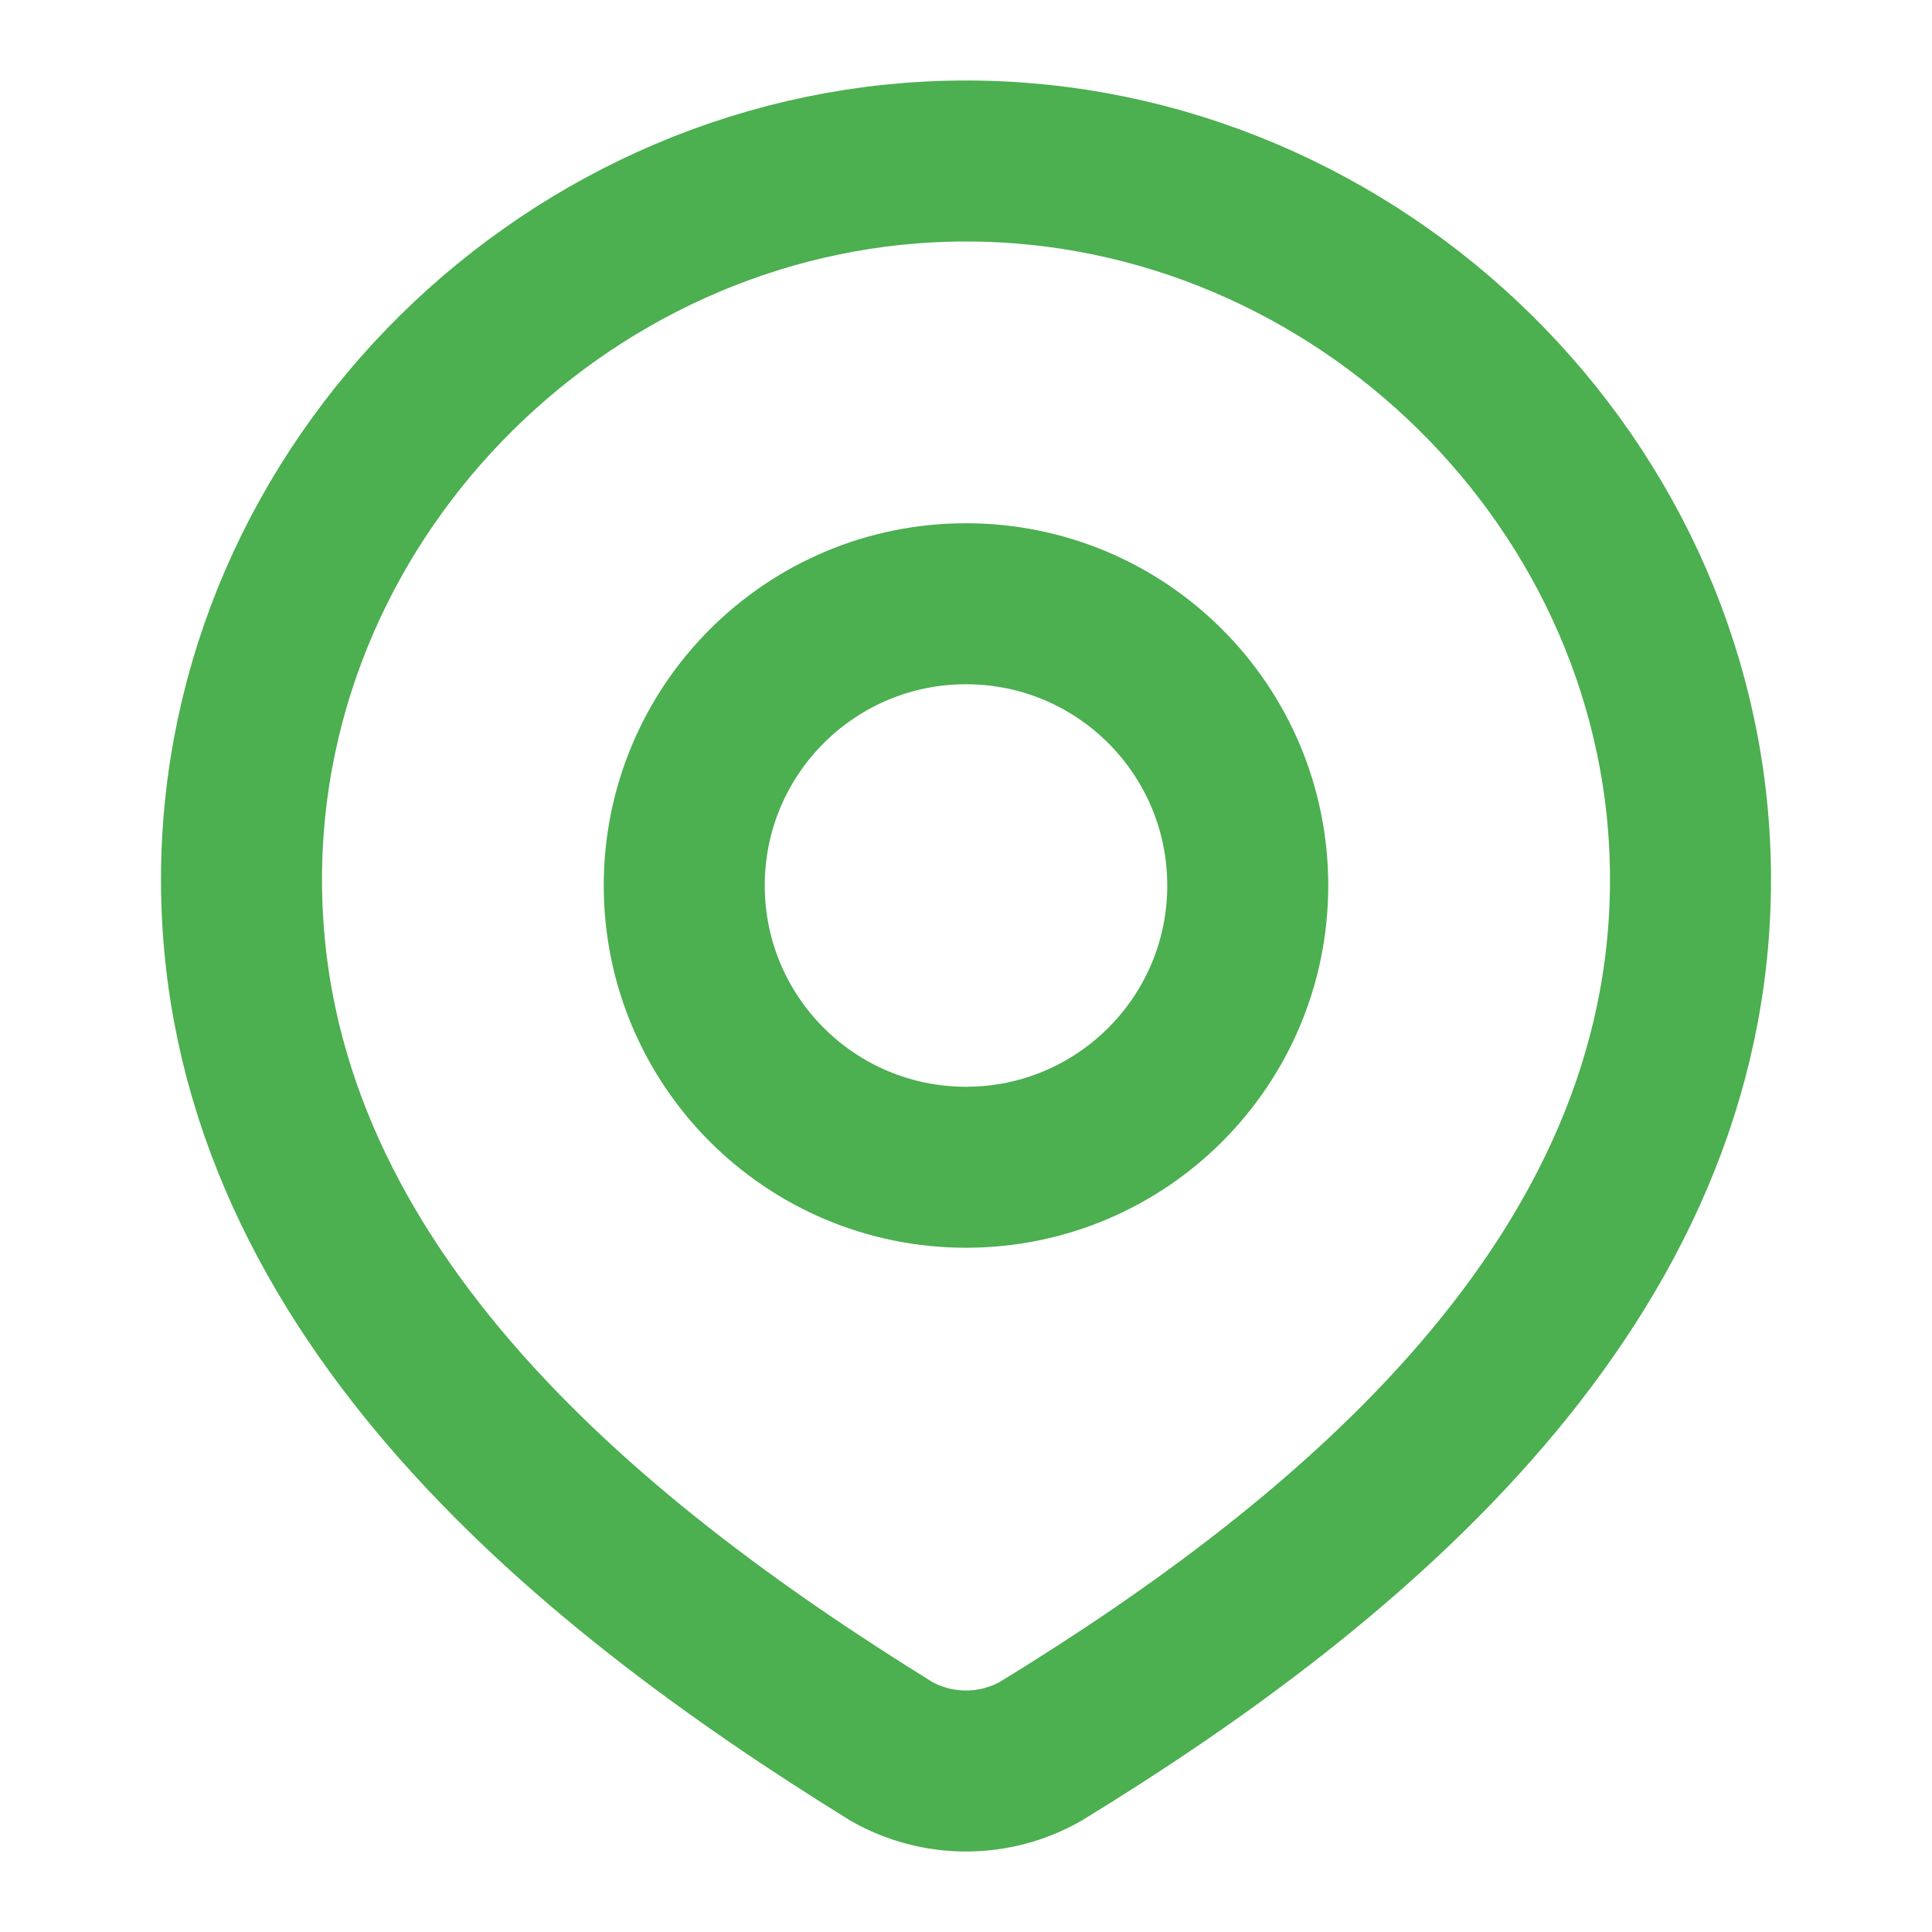
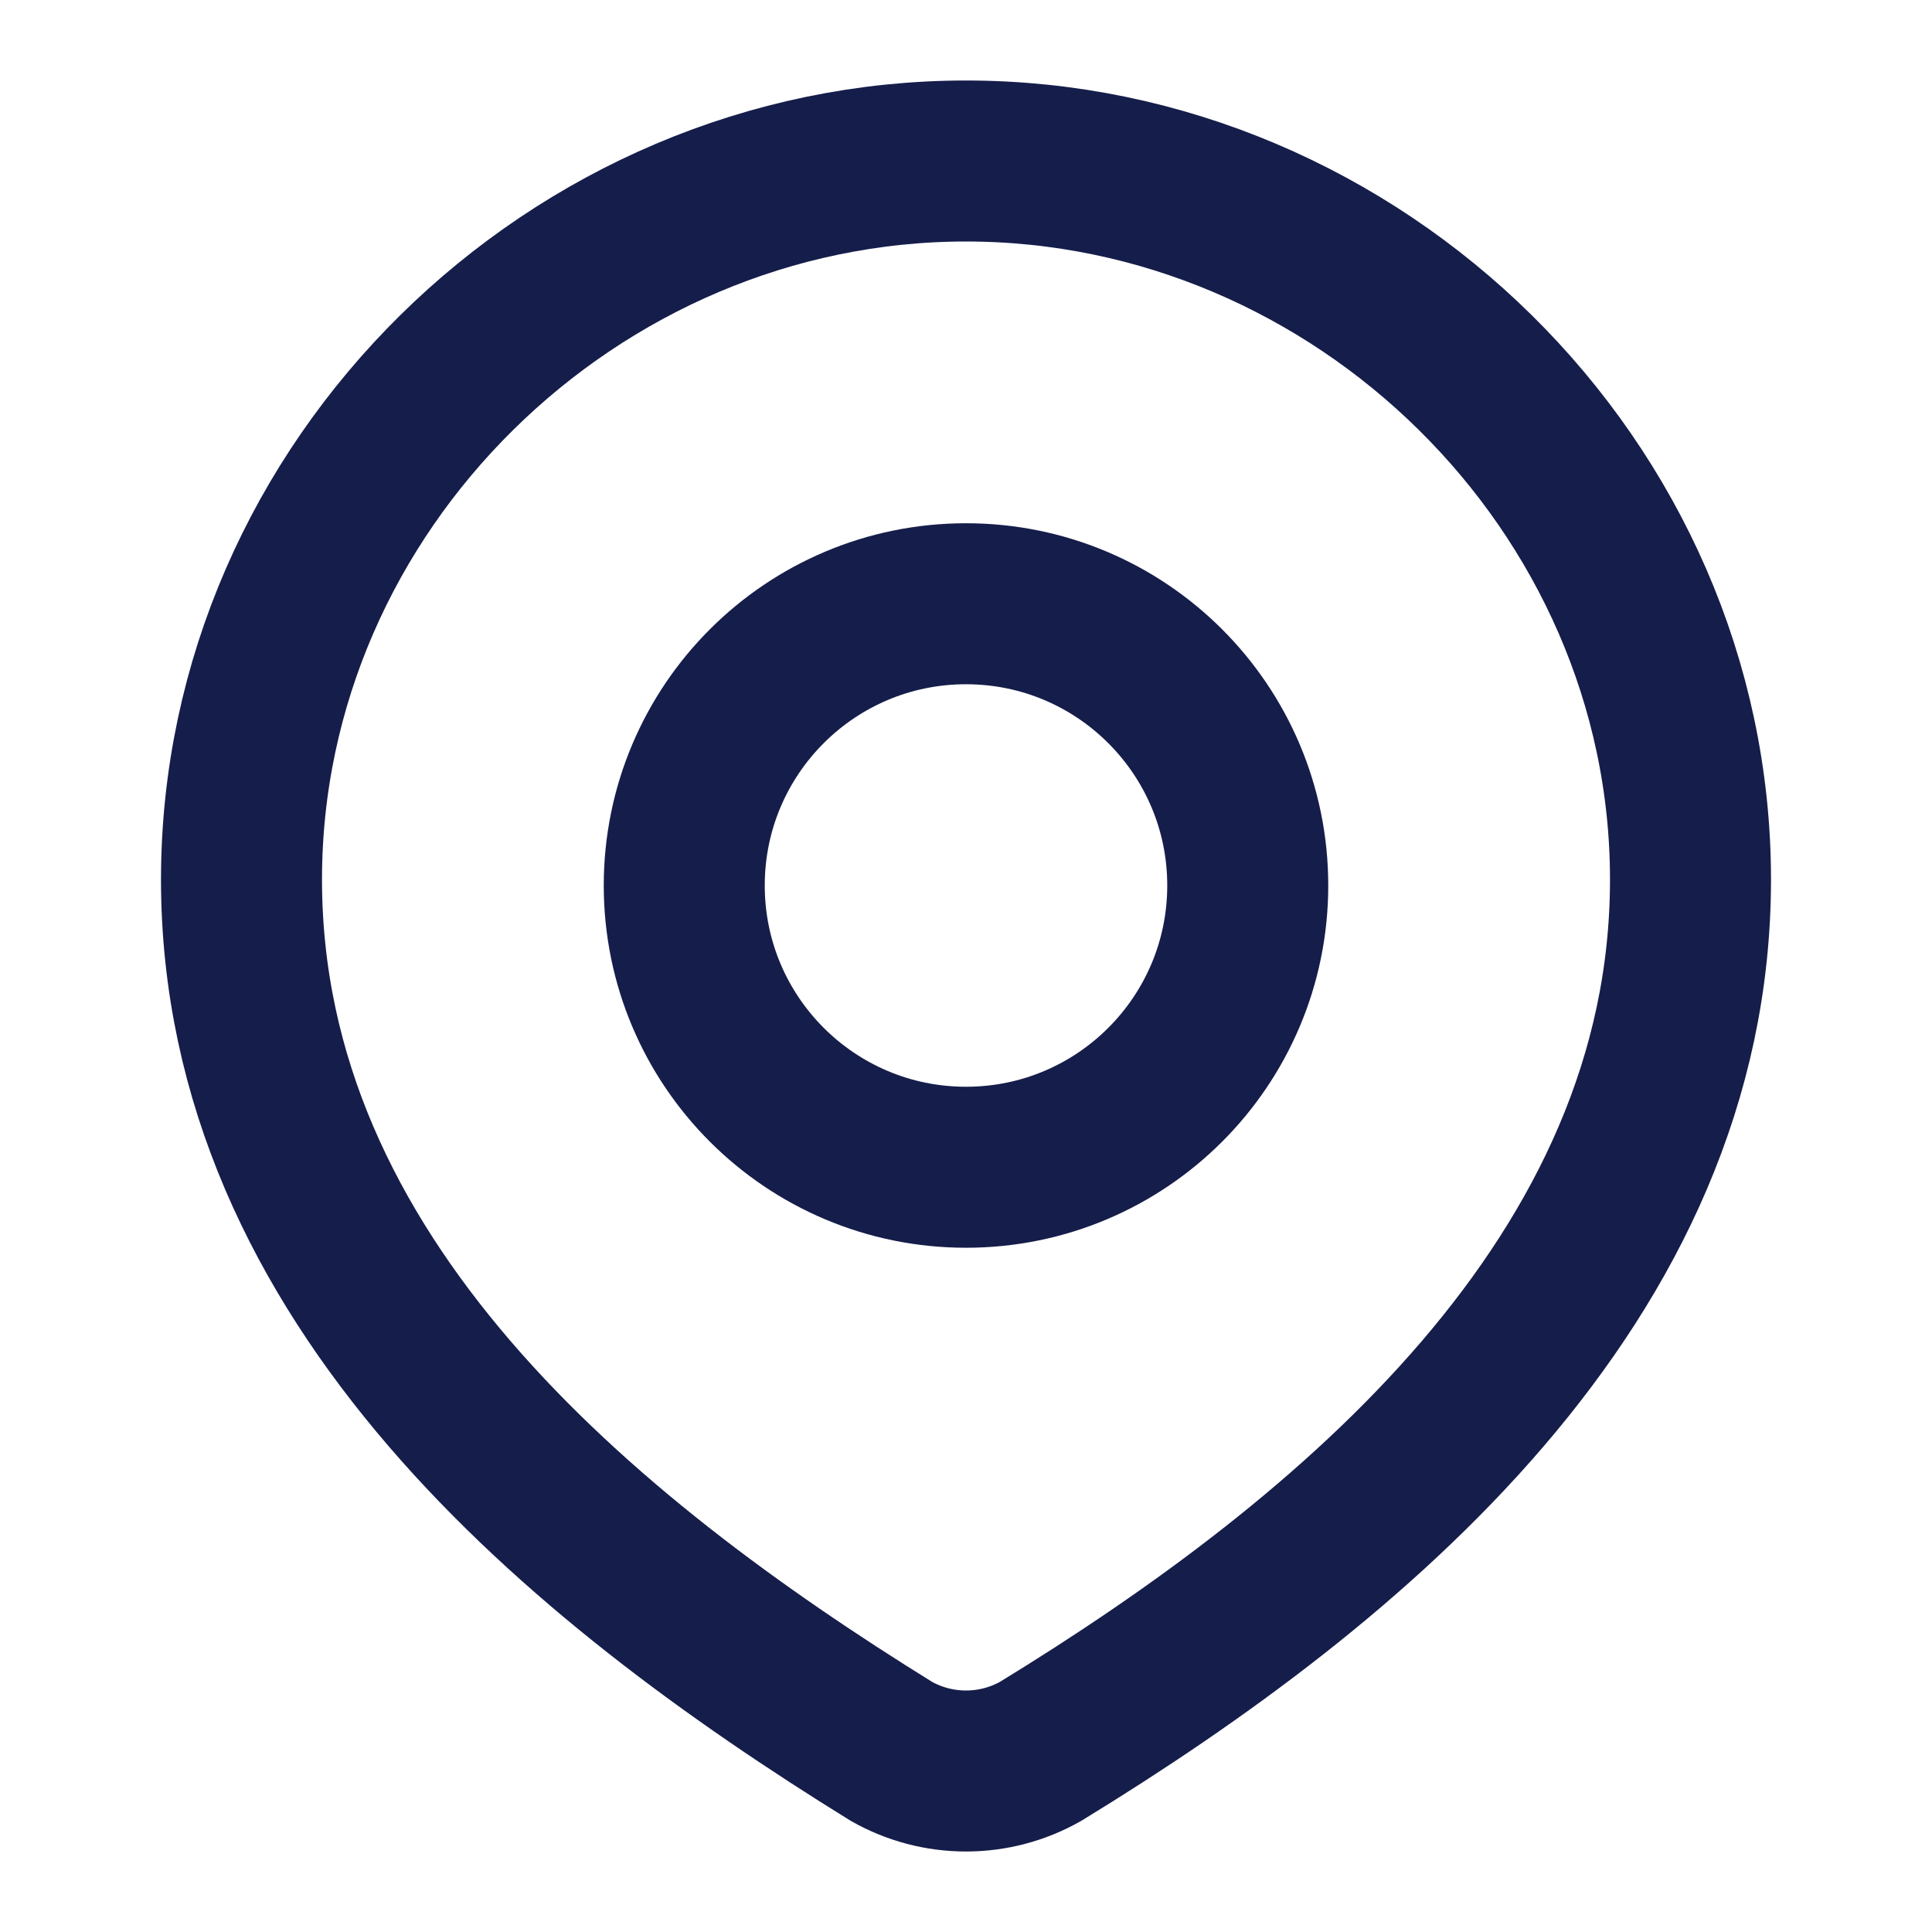
<svg xmlns="http://www.w3.org/2000/svg" width="18" height="18" viewBox="0 0 18 18" fill="none">
-   <path d="M11.625 8.25C11.625 9.7 10.45 10.875 9 10.875C7.55 10.875 6.375 9.7 6.375 8.25C6.375 6.8 7.55 5.625 9 5.625C10.45 5.625 11.625 6.8 11.625 8.25Z" stroke="#4CAF50" stroke-width="1.5" />
-   <path d="M9 1.5C12.653 1.5 15.75 4.525 15.75 8.194C15.75 11.922 12.602 14.539 9.695 16.317C9.483 16.437 9.244 16.5 9 16.5C8.756 16.5 8.517 16.437 8.305 16.317C5.403 14.521 2.25 11.935 2.25 8.194C2.25 4.525 5.347 1.5 9 1.5Z" stroke="#4CAF50" stroke-width="1.5" />
+   <path d="M11.625 8.25C11.625 9.7 10.45 10.875 9 10.875C7.55 10.875 6.375 9.7 6.375 8.25C6.375 6.8 7.55 5.625 9 5.625C10.45 5.625 11.625 6.8 11.625 8.25Z" stroke="#151D4A" stroke-width="1.5" />
+   <path d="M9 1.5C12.653 1.5 15.75 4.525 15.75 8.194C15.75 11.922 12.602 14.539 9.695 16.317C9.483 16.437 9.244 16.5 9 16.5C8.756 16.5 8.517 16.437 8.305 16.317C5.403 14.521 2.25 11.935 2.25 8.194C2.25 4.525 5.347 1.5 9 1.5Z" stroke="#151D4A" stroke-width="1.5" />
</svg>
